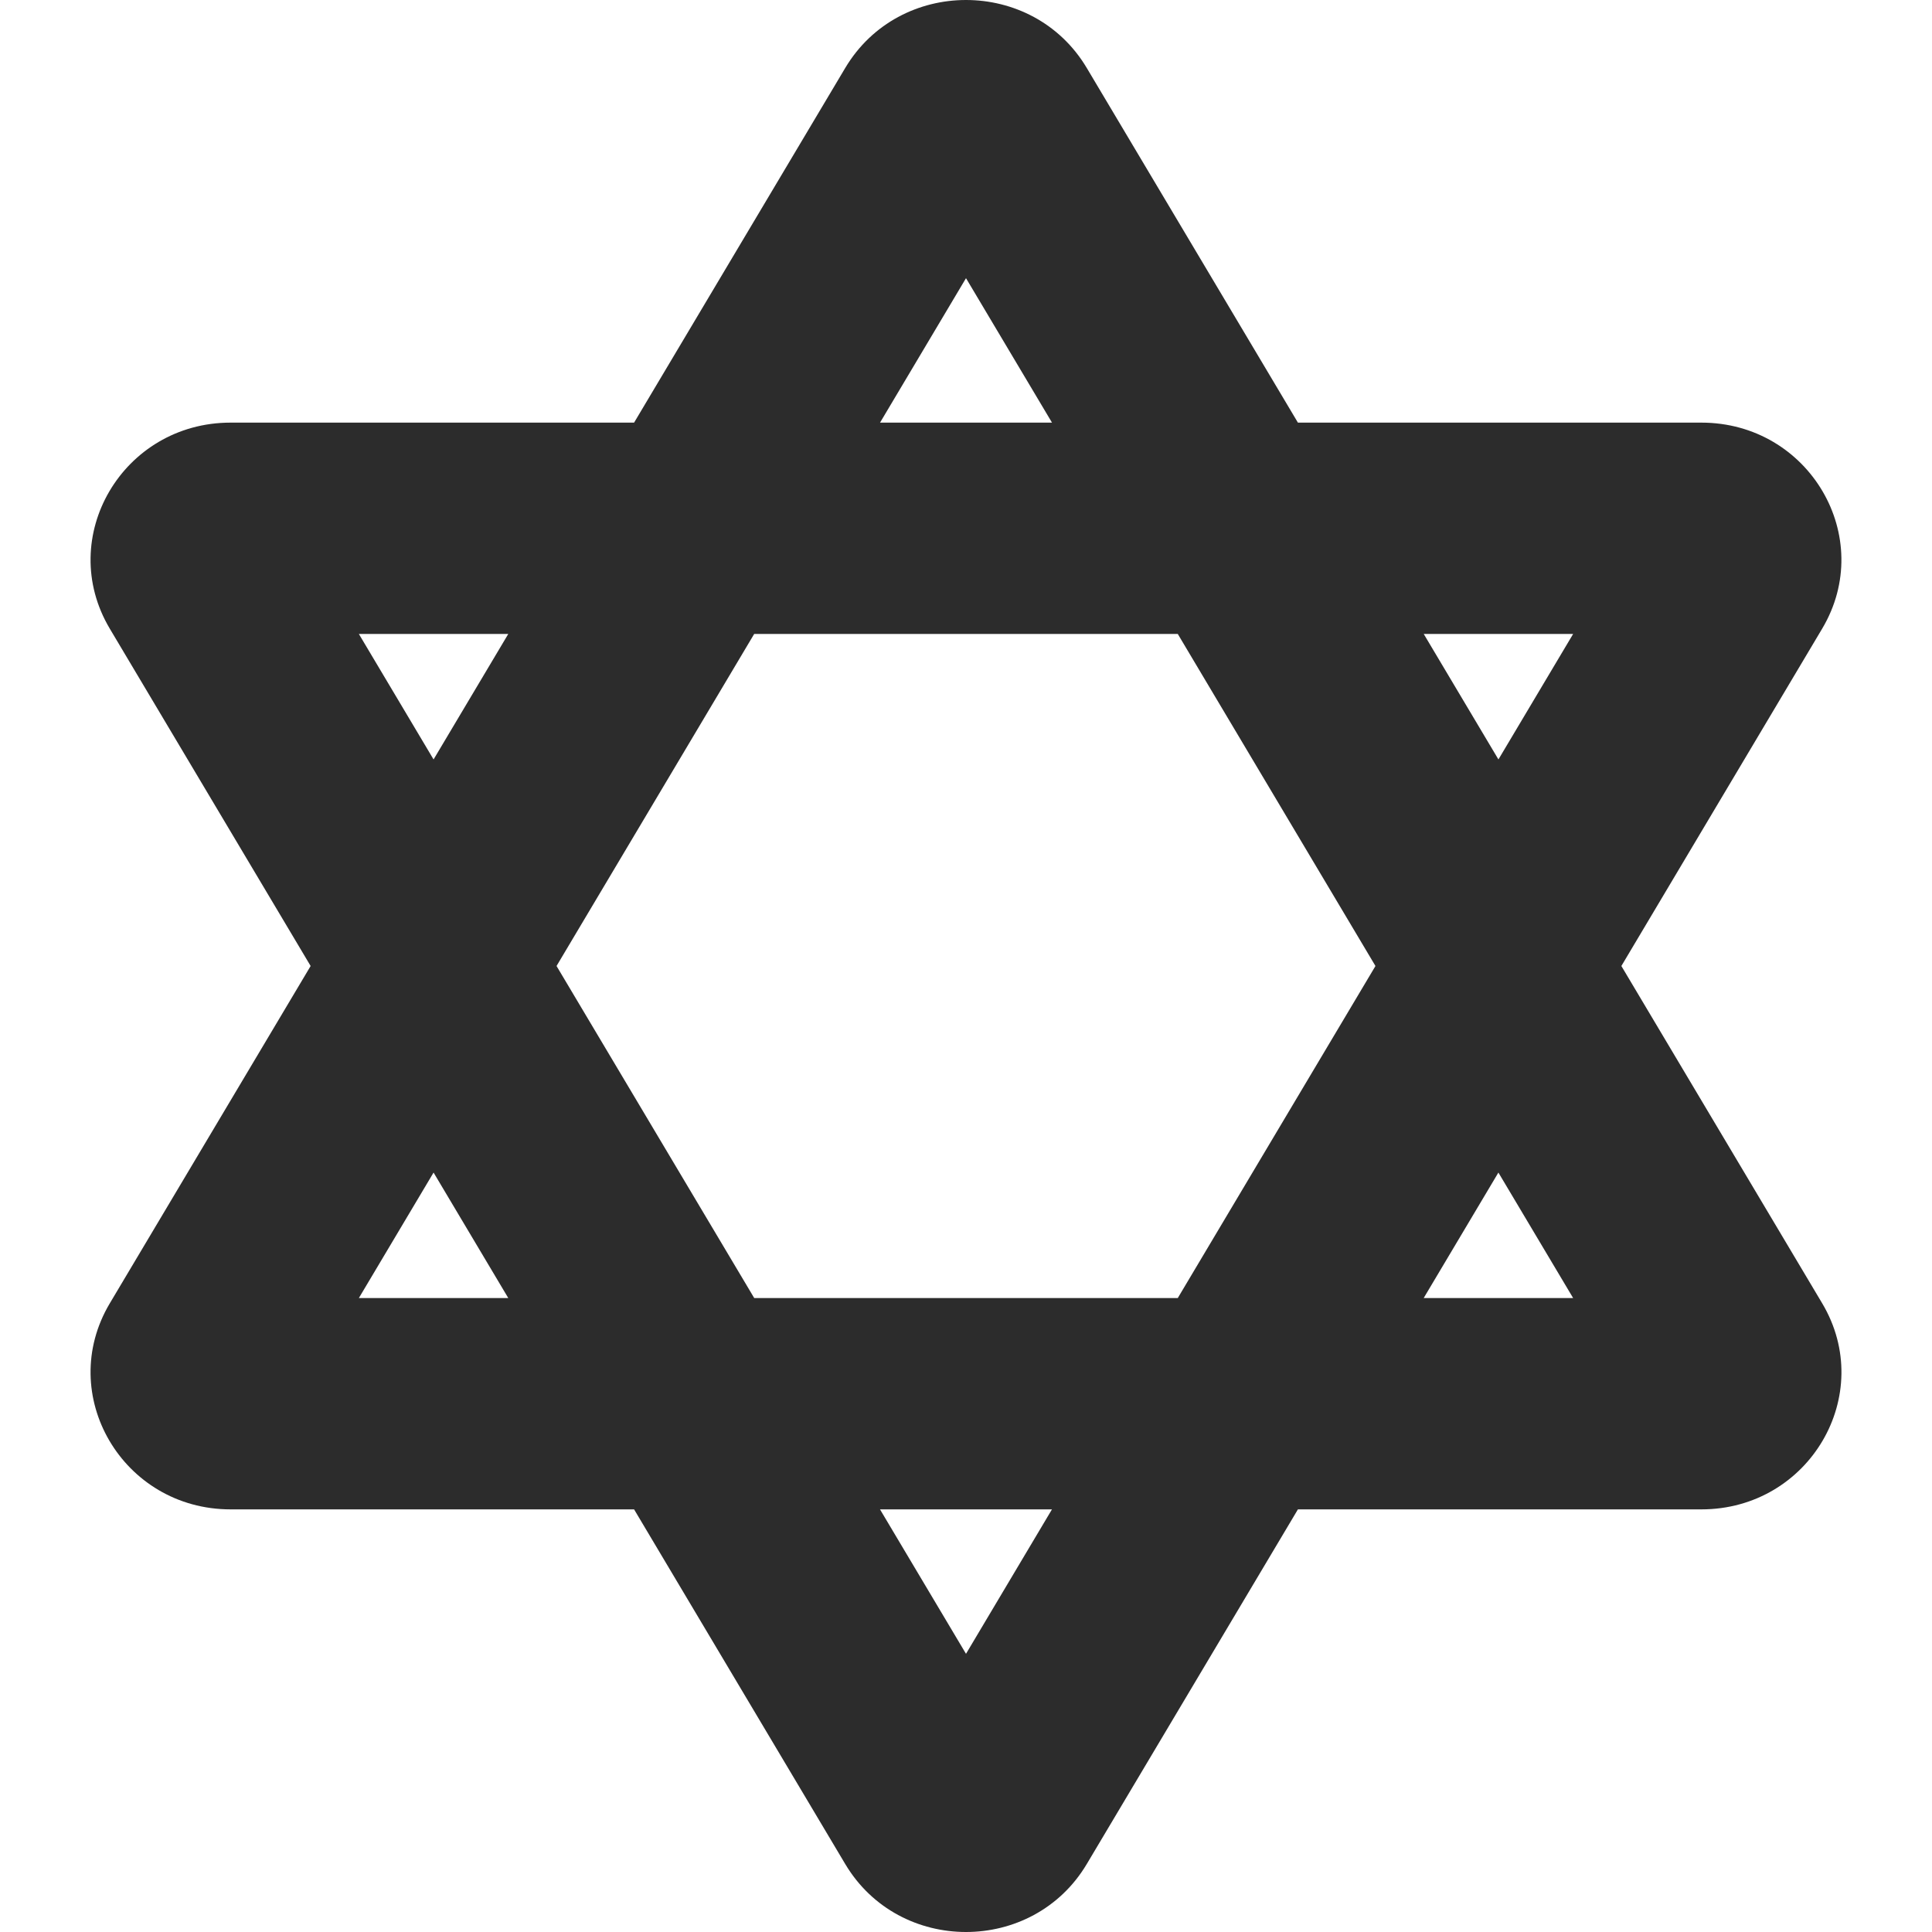
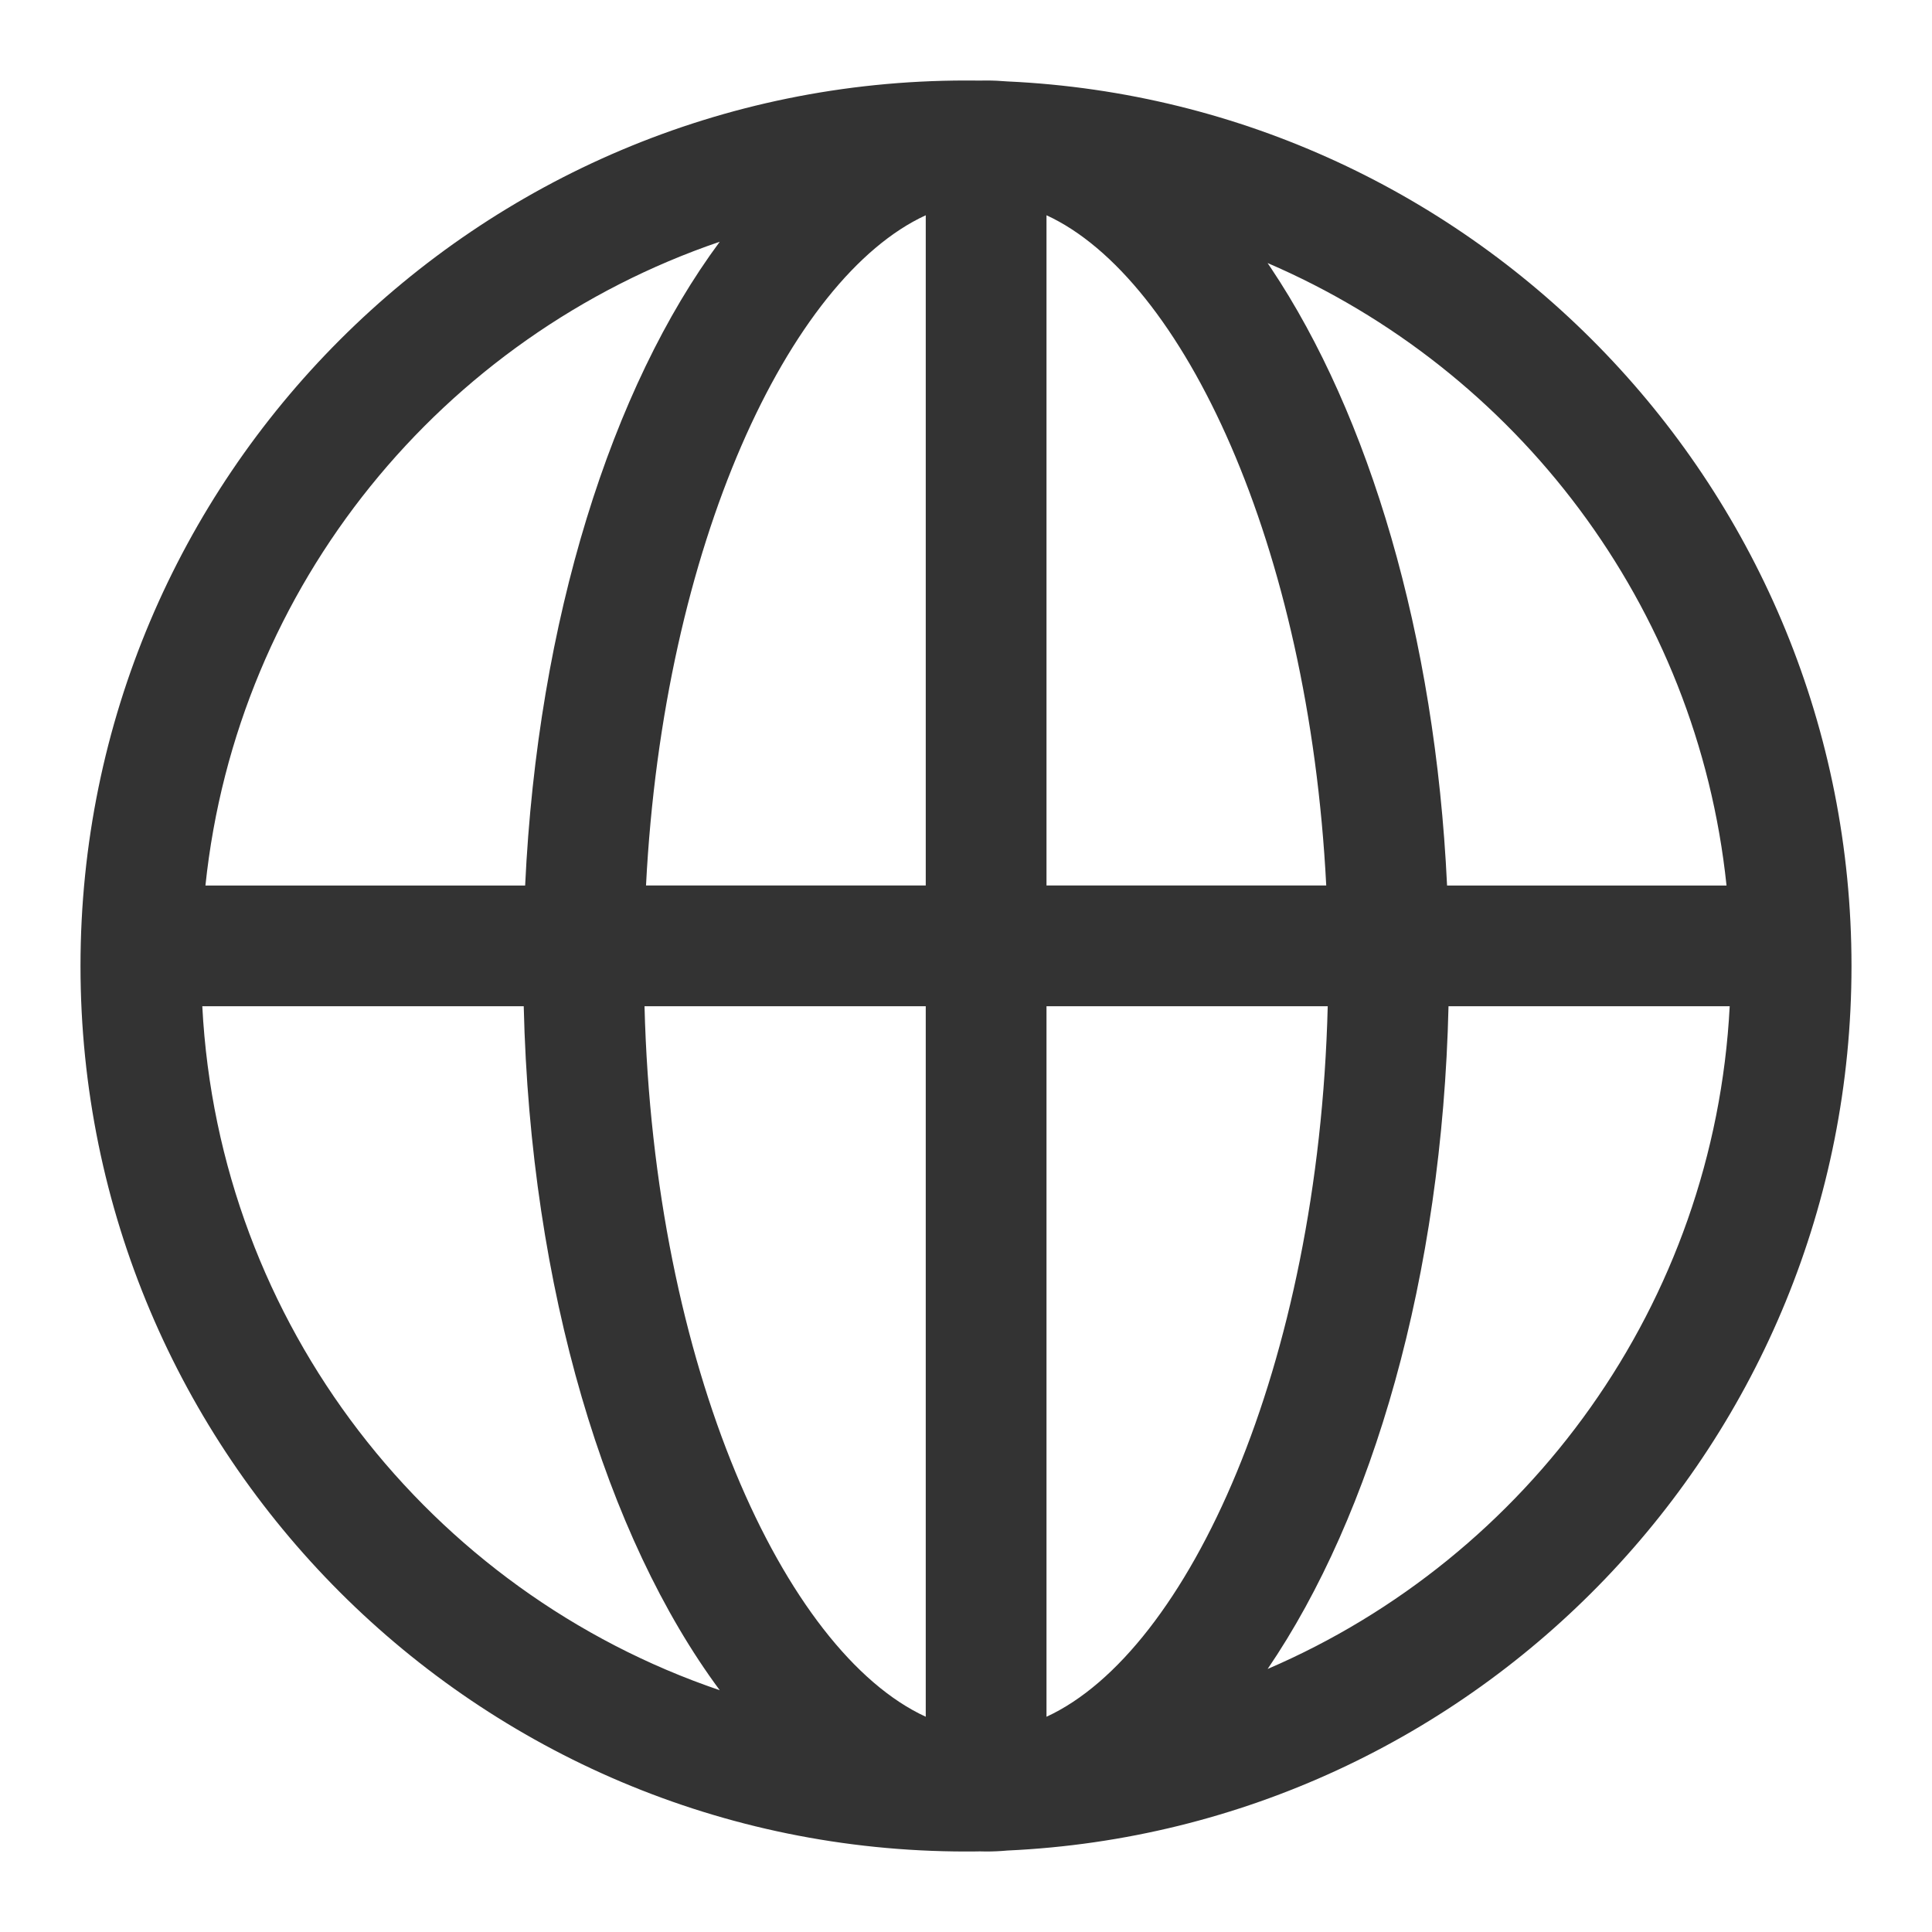
- <svg xmlns="http://www.w3.org/2000/svg" t="1700056753822" class="icon" viewBox="0 0 1024 1024" version="1.1" p-id="5548" width="200" height="200">
-   <path d="M859.36 512l106.42-178.78C994.6 284.8 958.96 224 901.76 224H687.92l-111.9-187.96C561.72 12.02 536.86 0 512 0s-49.72 12.02-64.02 36.04L336.08 224H122.22c-57.2 0-92.84 60.8-64.02 109.22L164.64 512 58.2 690.78C29.38 739.2 65.02 800 122.22 800h213.86l111.9 187.96C462.28 1011.98 487.14 1024 512 1024s49.72-12.02 64.02-36.04L687.92 800h213.86c57.2 0 92.84-60.8 64.02-109.22L859.36 512z m-25.56-176l-39.6 66.52L754.6 336h79.2z m-104.78 176l-104.78 176H399.76l-104.78-176 104.76-176h224.5l104.78 176zM512 147.44L557.58 224h-91.14L512 147.44zM190.2 336h79.2l-39.6 66.52L190.2 336z m0 352l39.6-66.52L269.4 688H190.2zM512 876.56L466.42 800h91.14L512 876.56zM754.58 688l39.6-66.52L833.8 688h-79.22z" p-id="5549" fill="#2c2c2c" />
+ <svg xmlns="http://www.w3.org/2000/svg" t="1736070957263" class="icon" viewBox="0 0 1024 1024" version="1.1" p-id="5333" width="200" height="200">
+   <path d="M522.667 42.667c3.776 0 7.53 0.17 11.242 0.49C782.955 54.613 981.333 260.14 981.333 512c0 251.861-198.4 457.387-447.424 468.821-3.712 0.342-7.466 0.512-11.242 0.512l-3.286-0.064c-2.474 0.064-4.906 0.064-7.381 0.064C252.8 981.333 42.667 771.2 42.667 512S252.8 42.667 512 42.667l7.659 0.042 3.008-0.042z m-32 490.666H341.61c4.842 191.083 74.069 342.08 149.056 376.576V533.333z m213.056 0H554.667V909.91c74.986-34.517 144.213-185.514 149.056-376.554z m-426.134 0H107.221c8.747 168.854 120.854 310.4 274.262 362.518-60.16-81.11-100.395-212.651-103.894-362.496z m639.19 0H767.744c-3.35 143.104-40.17 269.504-95.872 351.254 138.176-59.371 236.715-193.366 244.907-351.254zM381.483 128.128c-146.987 50.07-255.936 181.91-272.598 341.227h169.451c6.635-140.971 45.867-263.979 103.147-341.227zM342.4 469.333h148.267V114.091c-72.171 33.194-139.03 174.336-148.267 355.242z m212.267-355.242v355.242h148.266c-9.258-180.885-76.096-322.026-148.266-355.242z m117.184 25.322l1.834 2.731c51.904 77.675 87.04 194.475 93.291 327.19h148.117c-15.53-148.566-111.317-273.238-243.242-329.92z" fill="#333333" p-id="5334" />
</svg>
